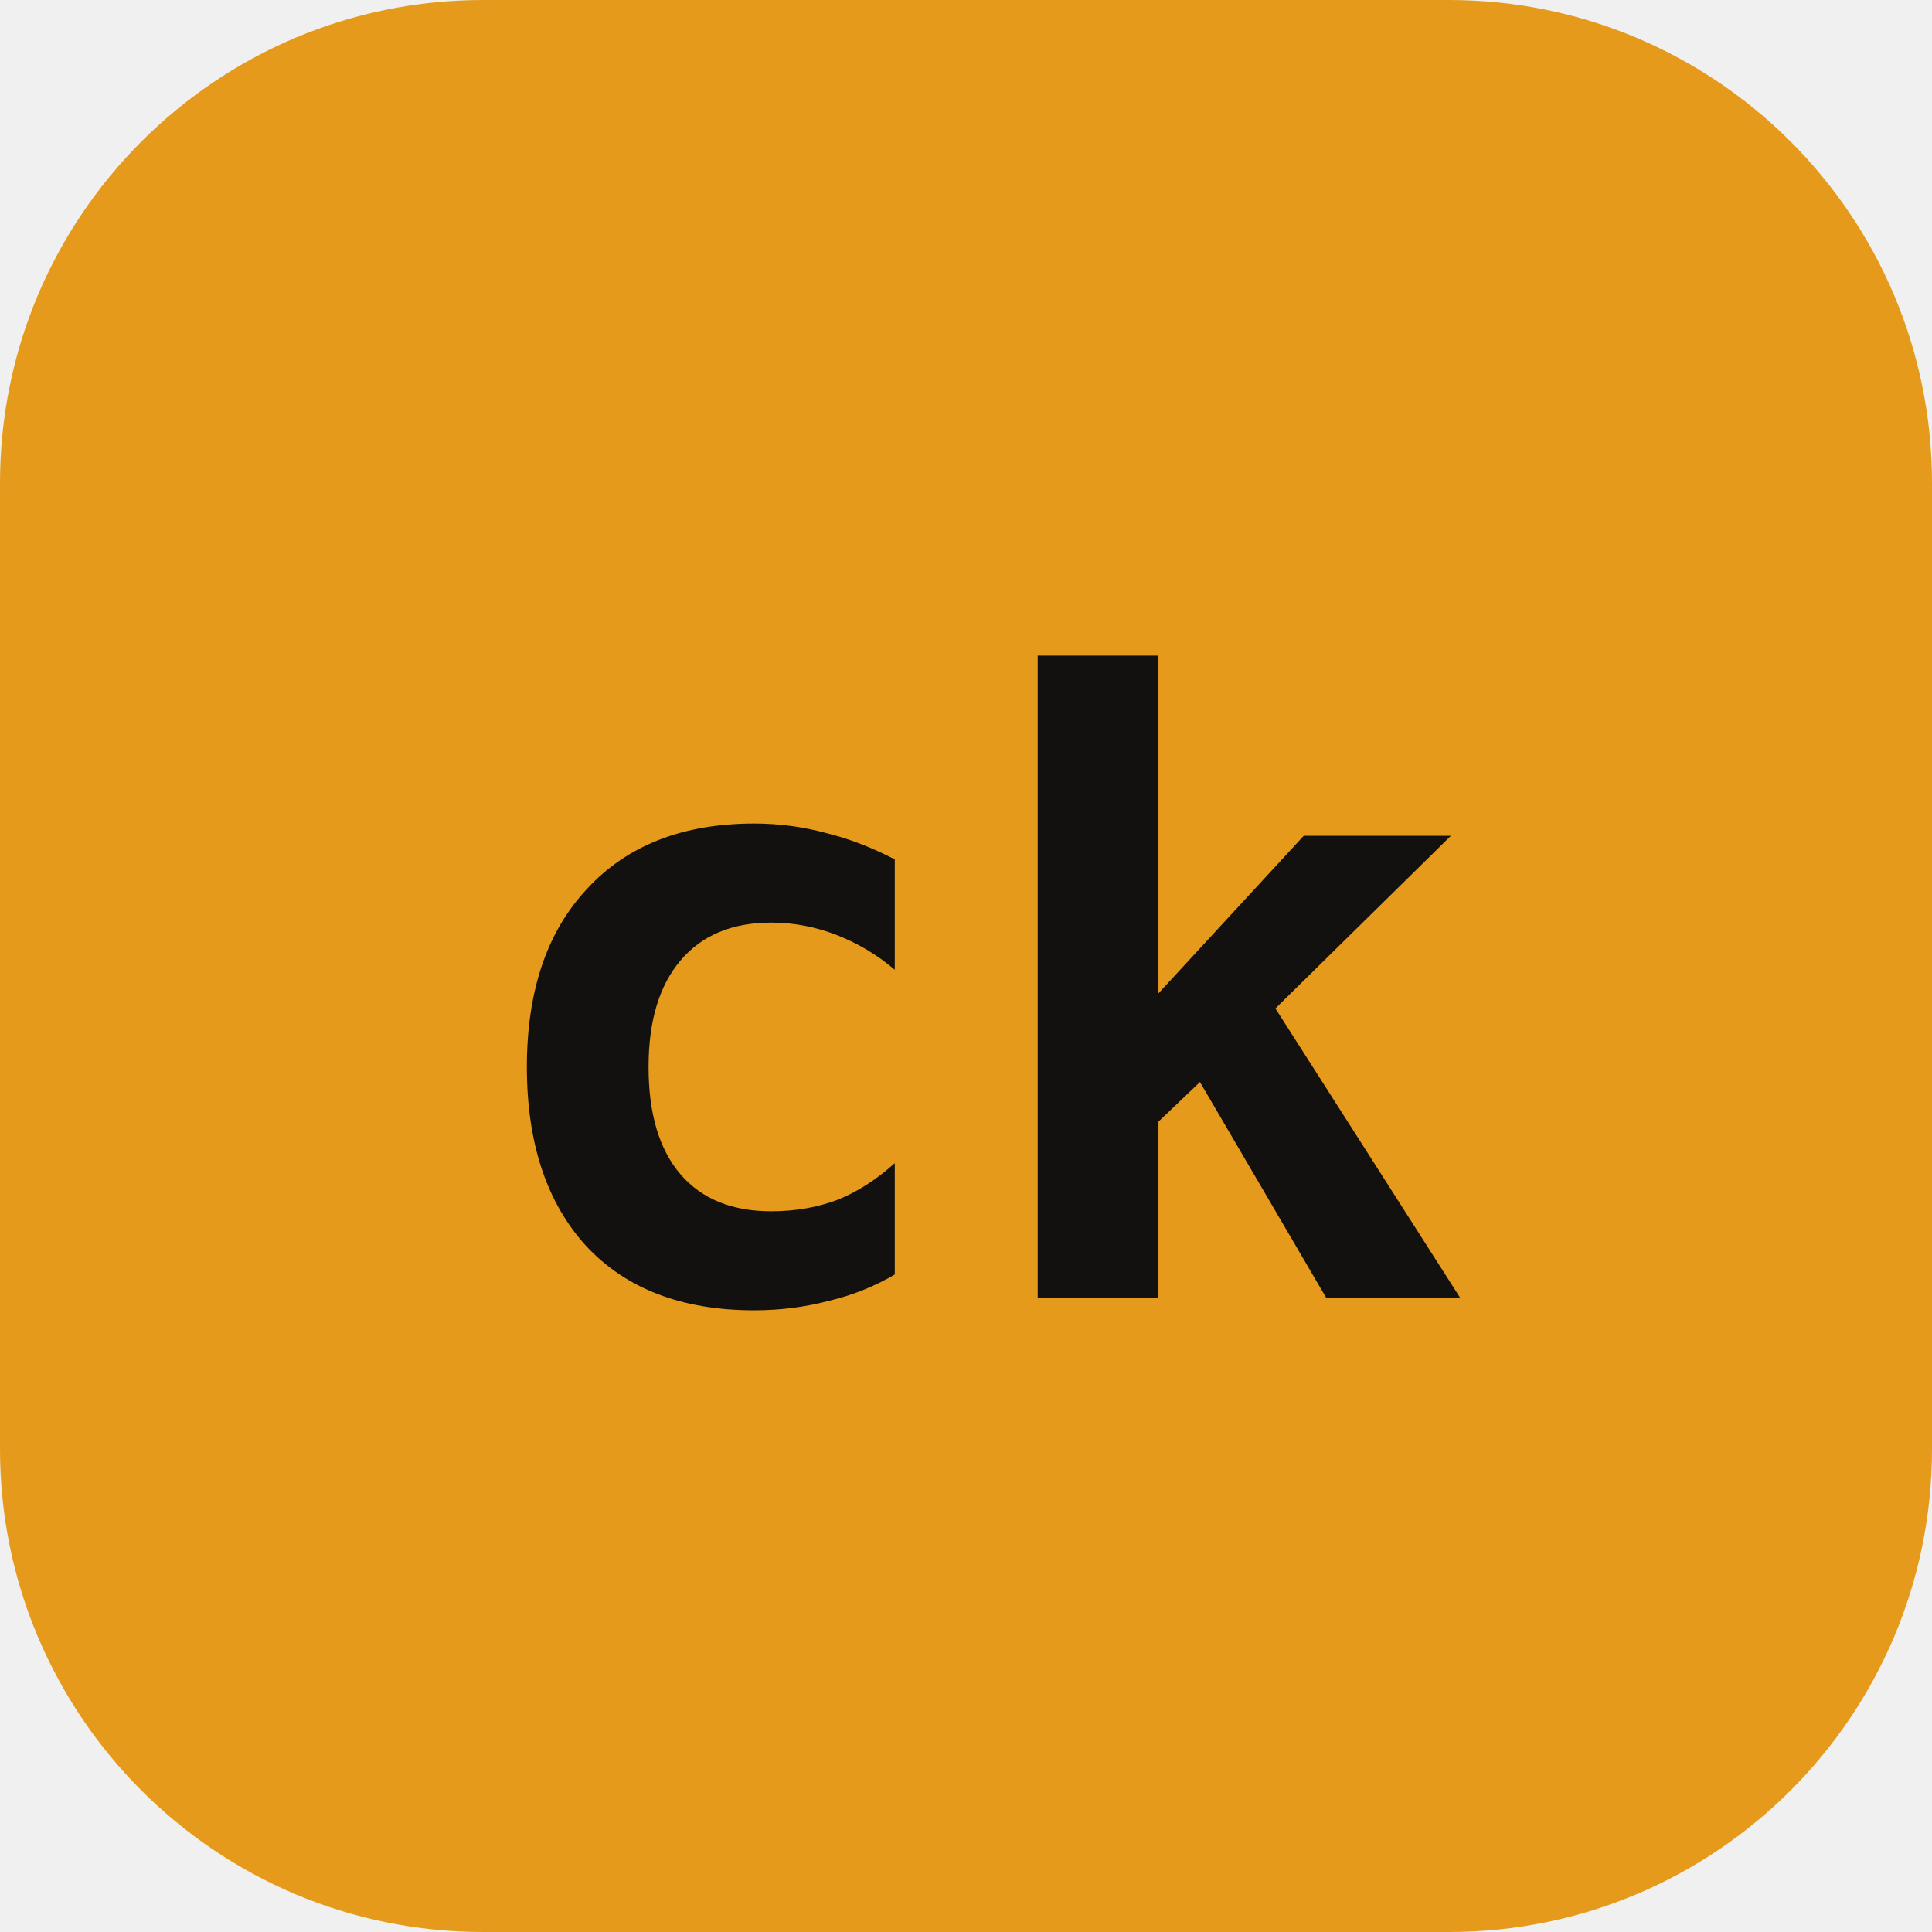
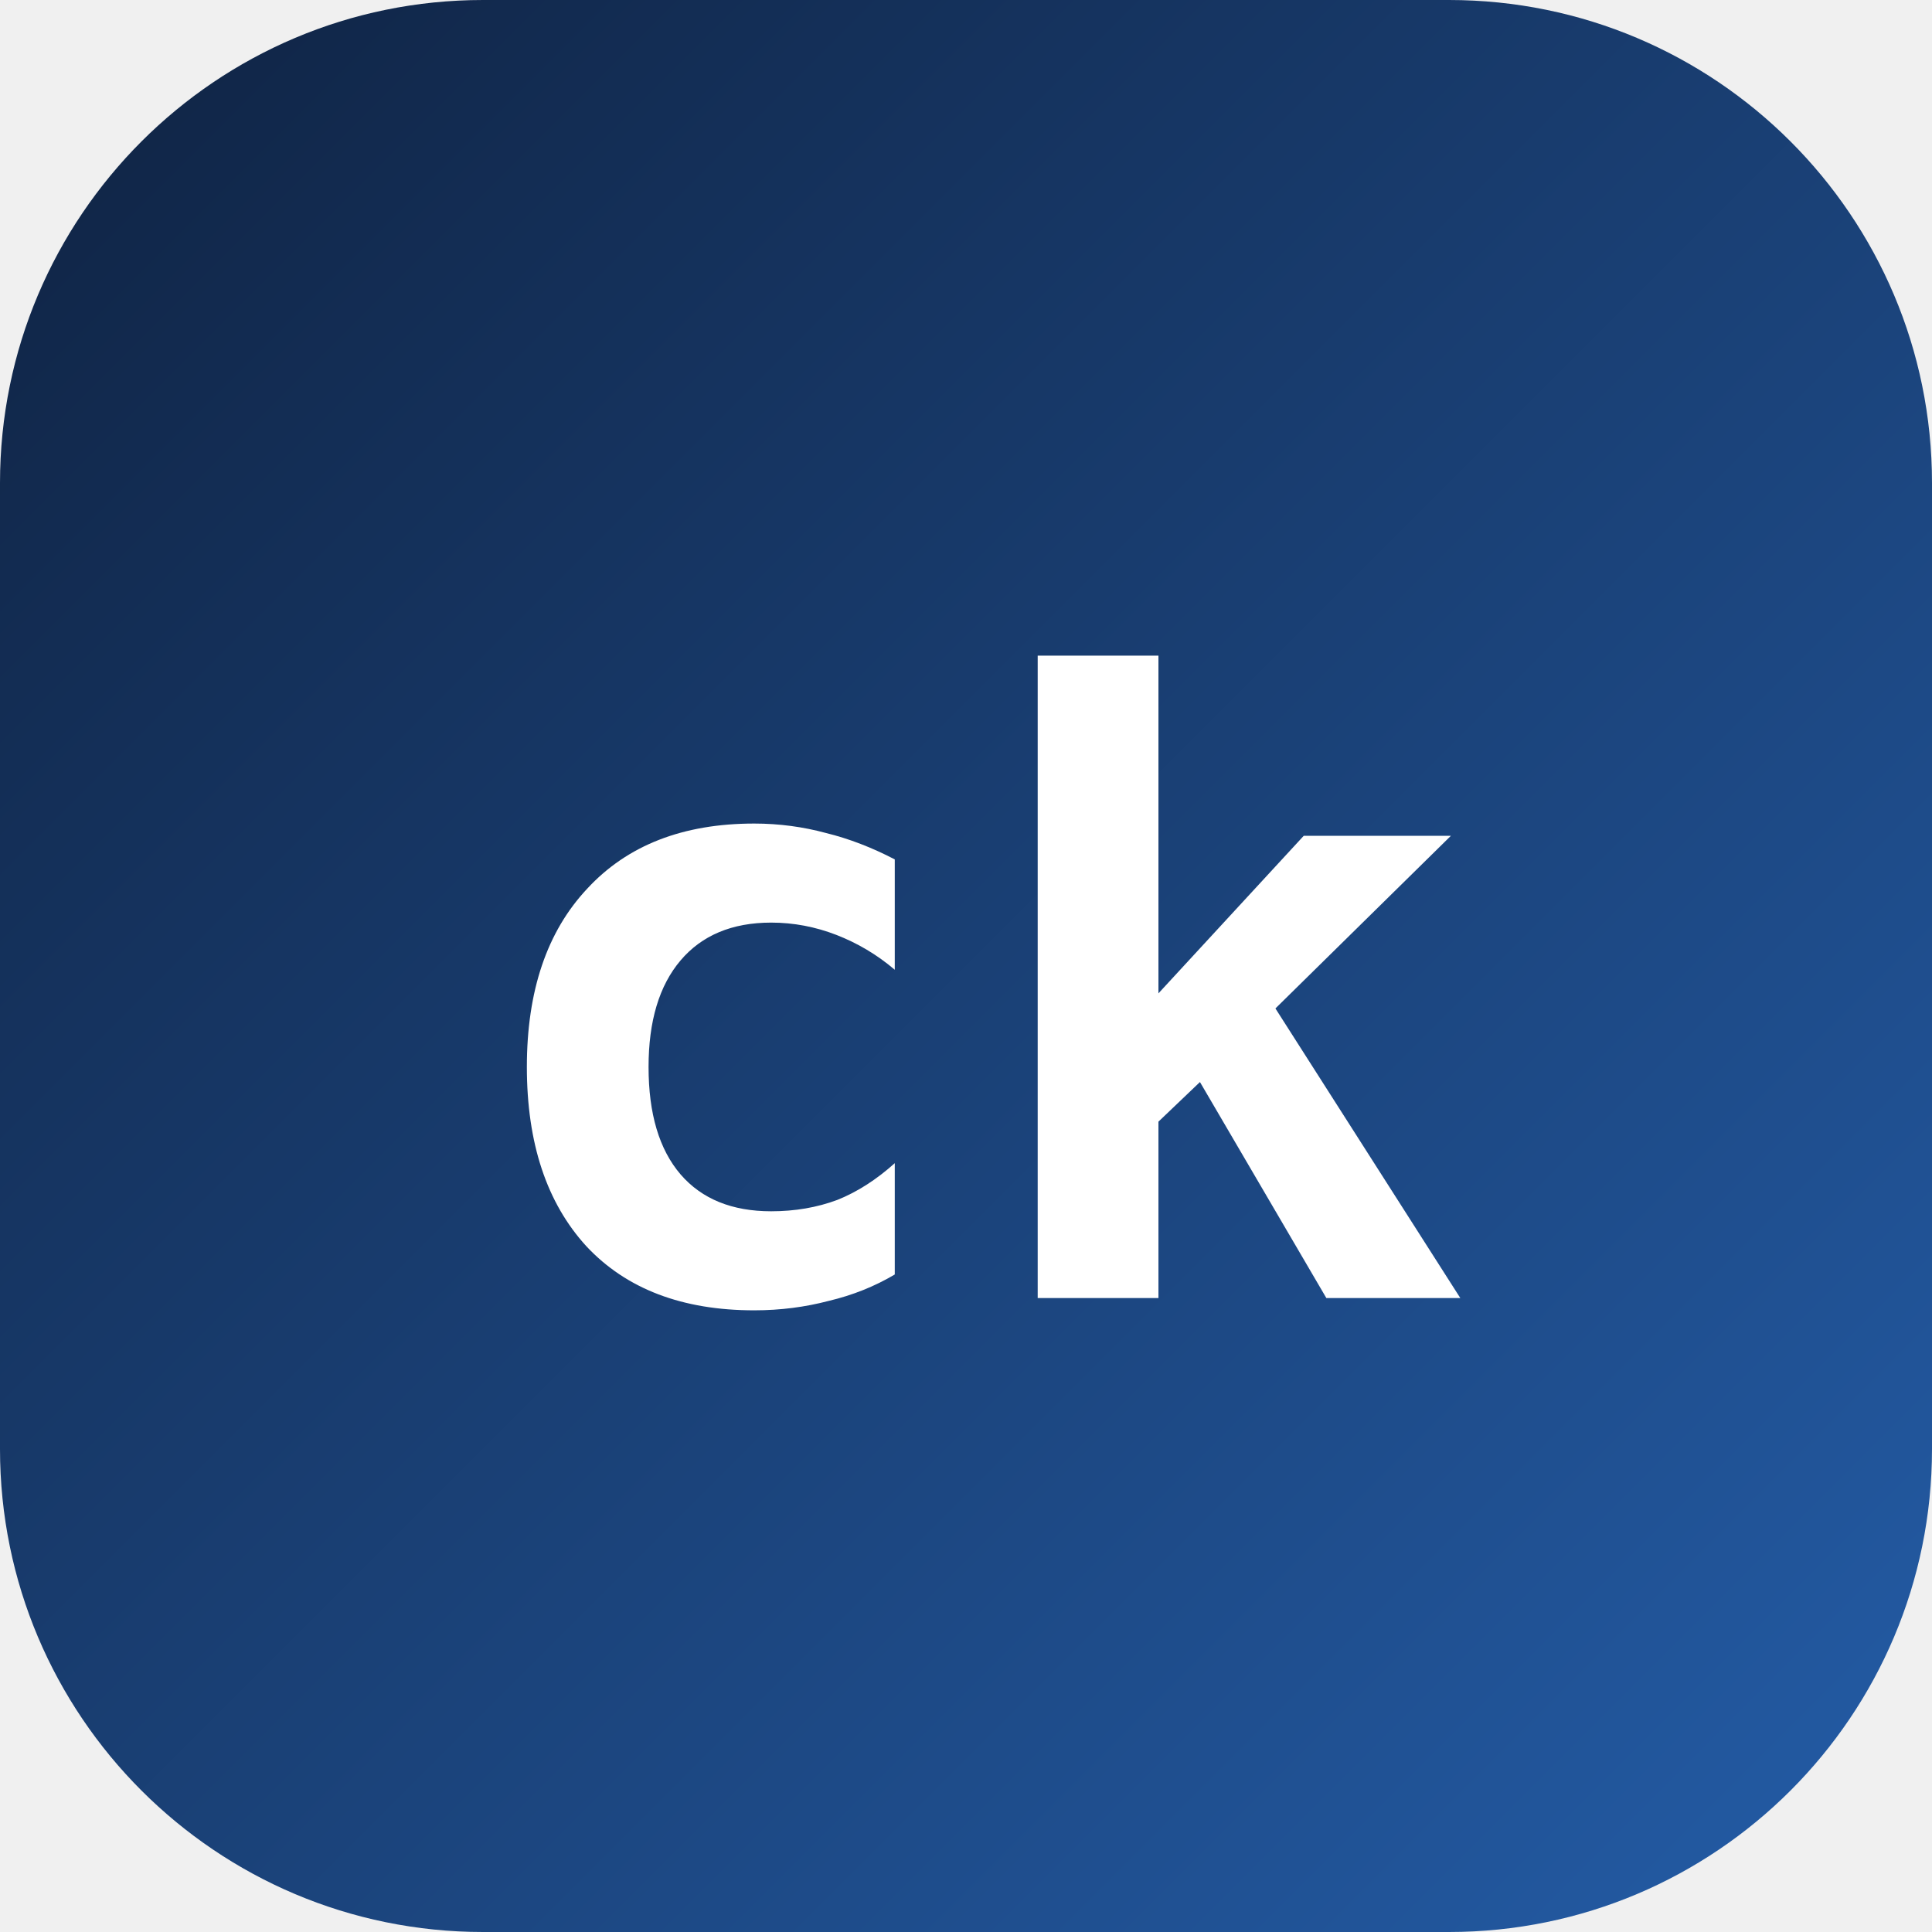
<svg xmlns="http://www.w3.org/2000/svg" viewBox="0 0 32 32">
-   <rect width="32" height="32" rx="8" fill="#e59a1c" />
-   <text x="16" y="21.5" text-anchor="middle" font-family="ui-monospace,SFMono-Regular,Menlo,monospace" font-size="14" font-weight="700" fill="#121110">ck</text>
+   <defs>
+     <linearGradient id="g" x1="0" y1="0" x2="1" y2="1">
+       <stop offset="0" stop-color="#0f2241" />
+       <stop offset="1" stop-color="#245da8" />
+     </linearGradient>
+   </defs>
+   <rect width="32" height="32" rx="8" fill="url(#g)" />
+   <text x="16" y="21.5" text-anchor="middle" font-family="ui-monospace,SFMono-Regular,Menlo,monospace" font-size="14" font-weight="700" fill="#ffffff">ck</text>
</svg>
